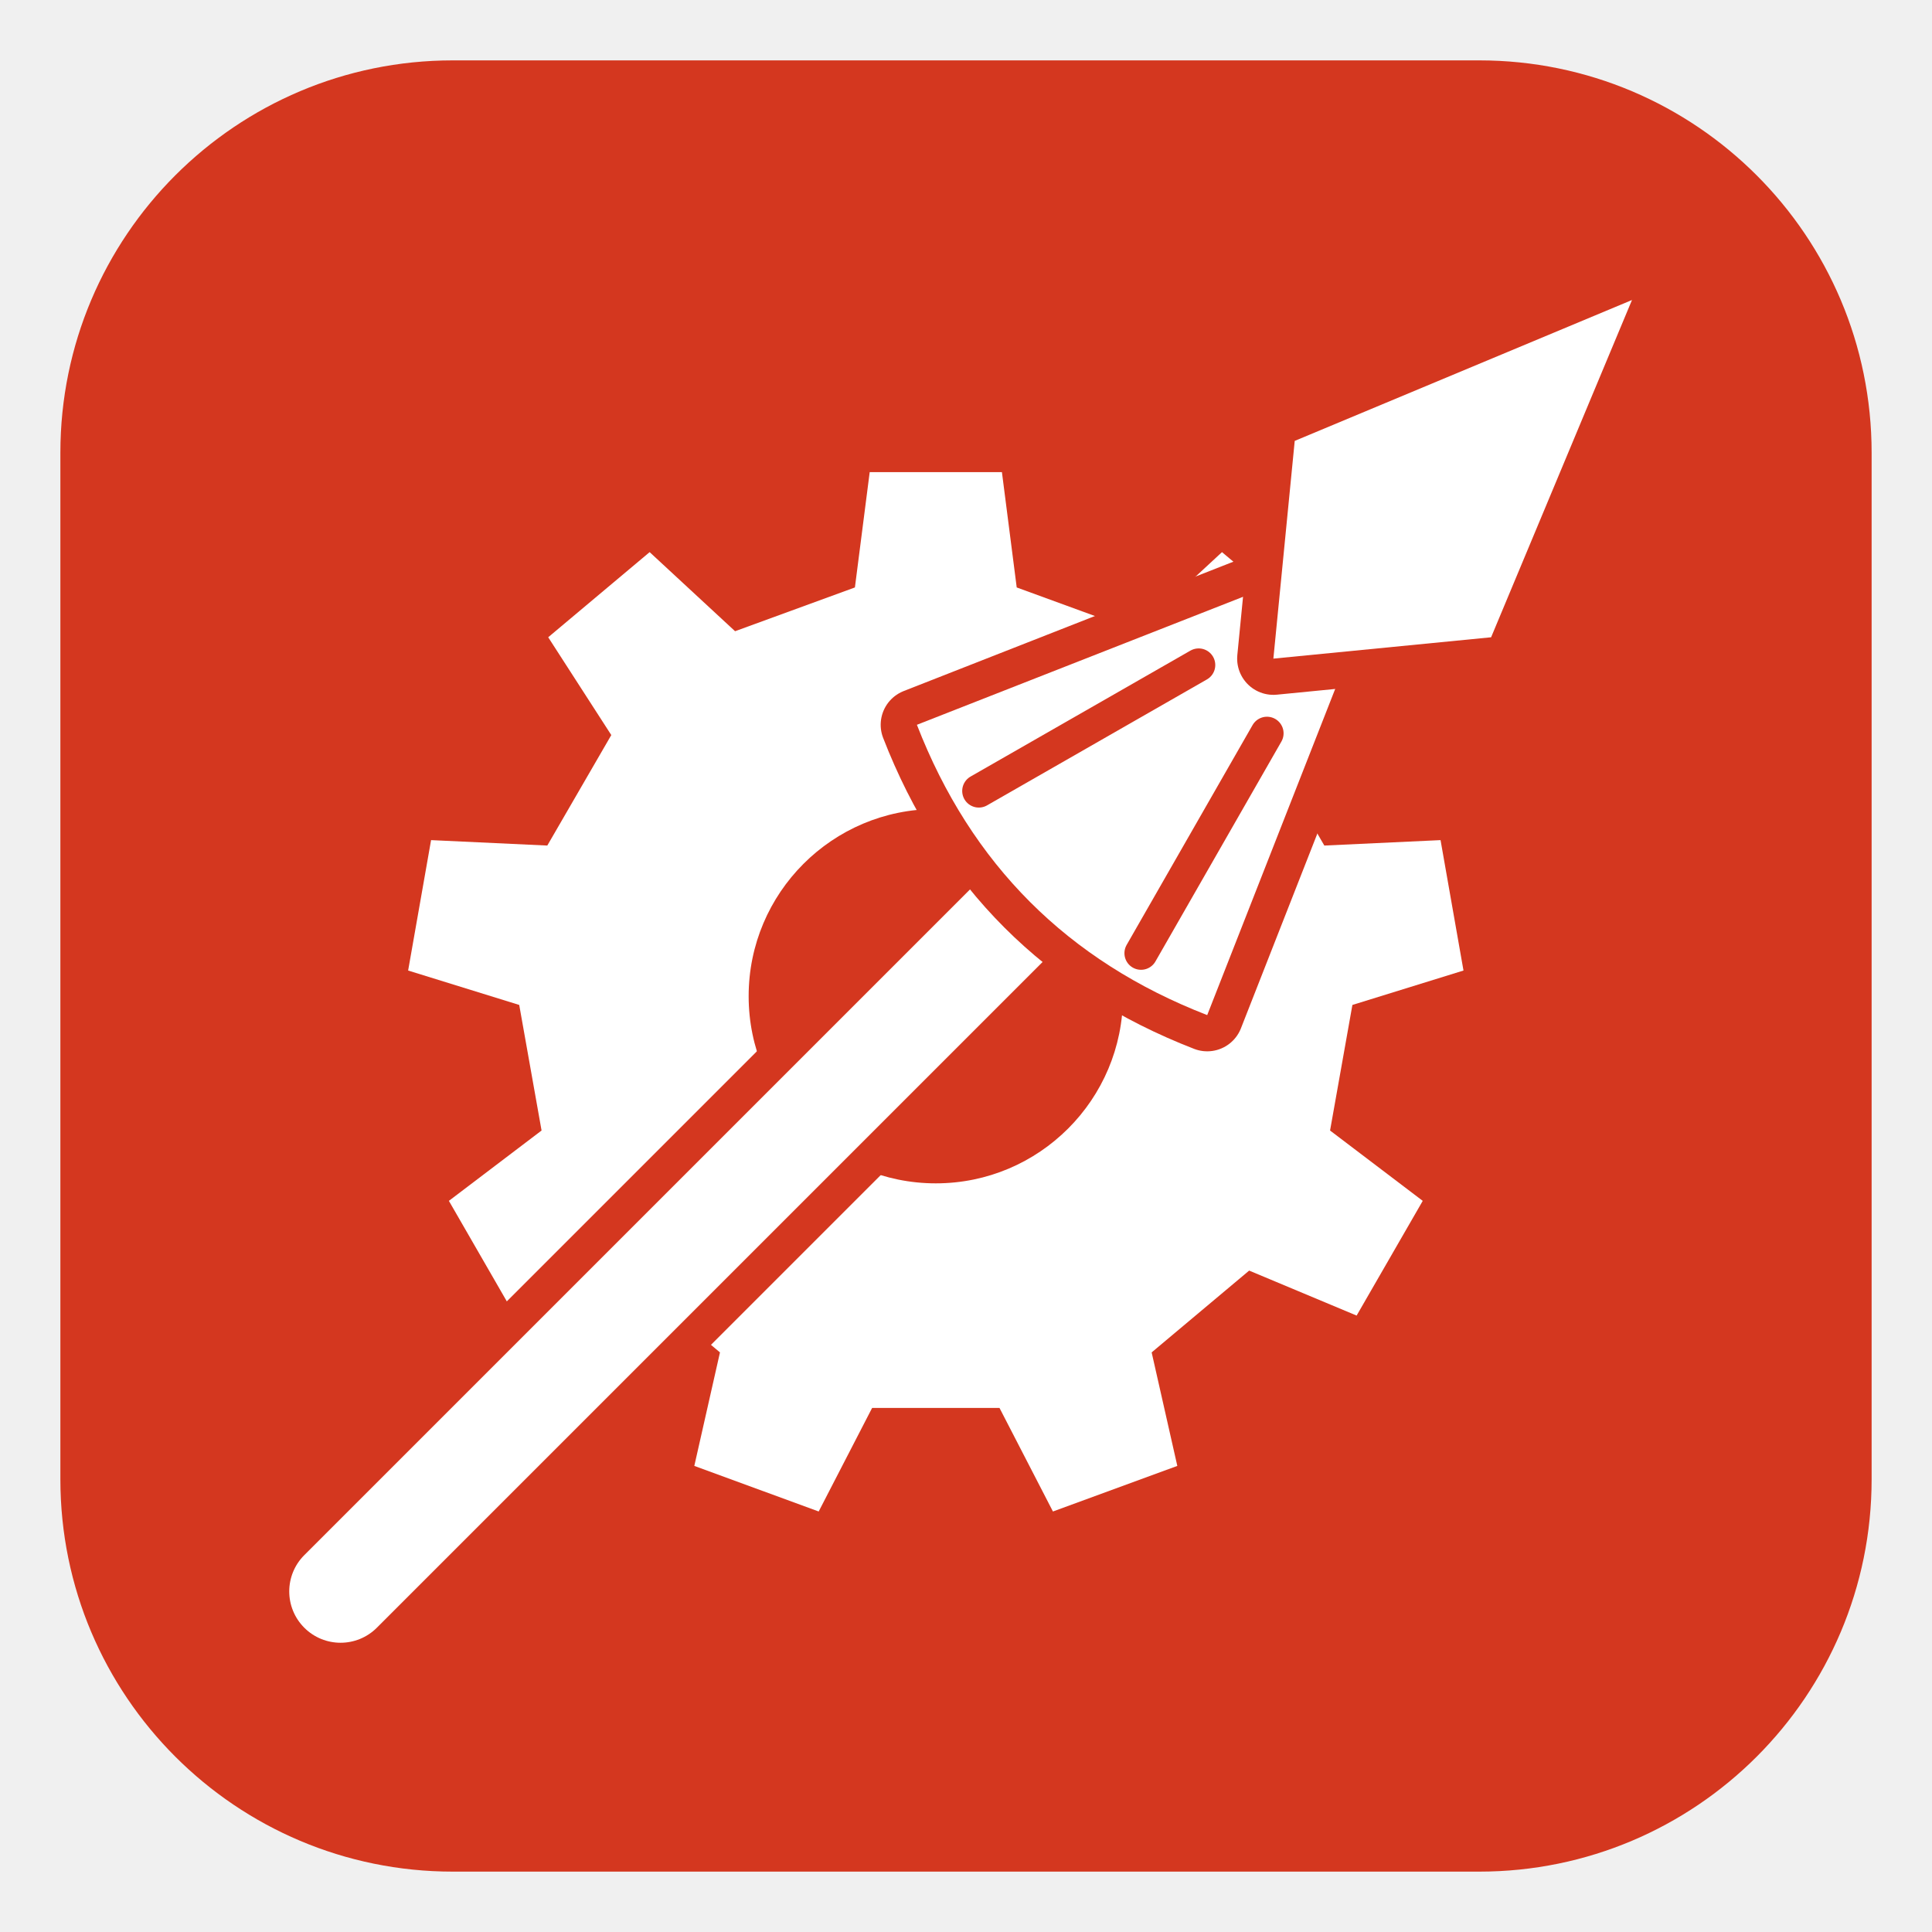
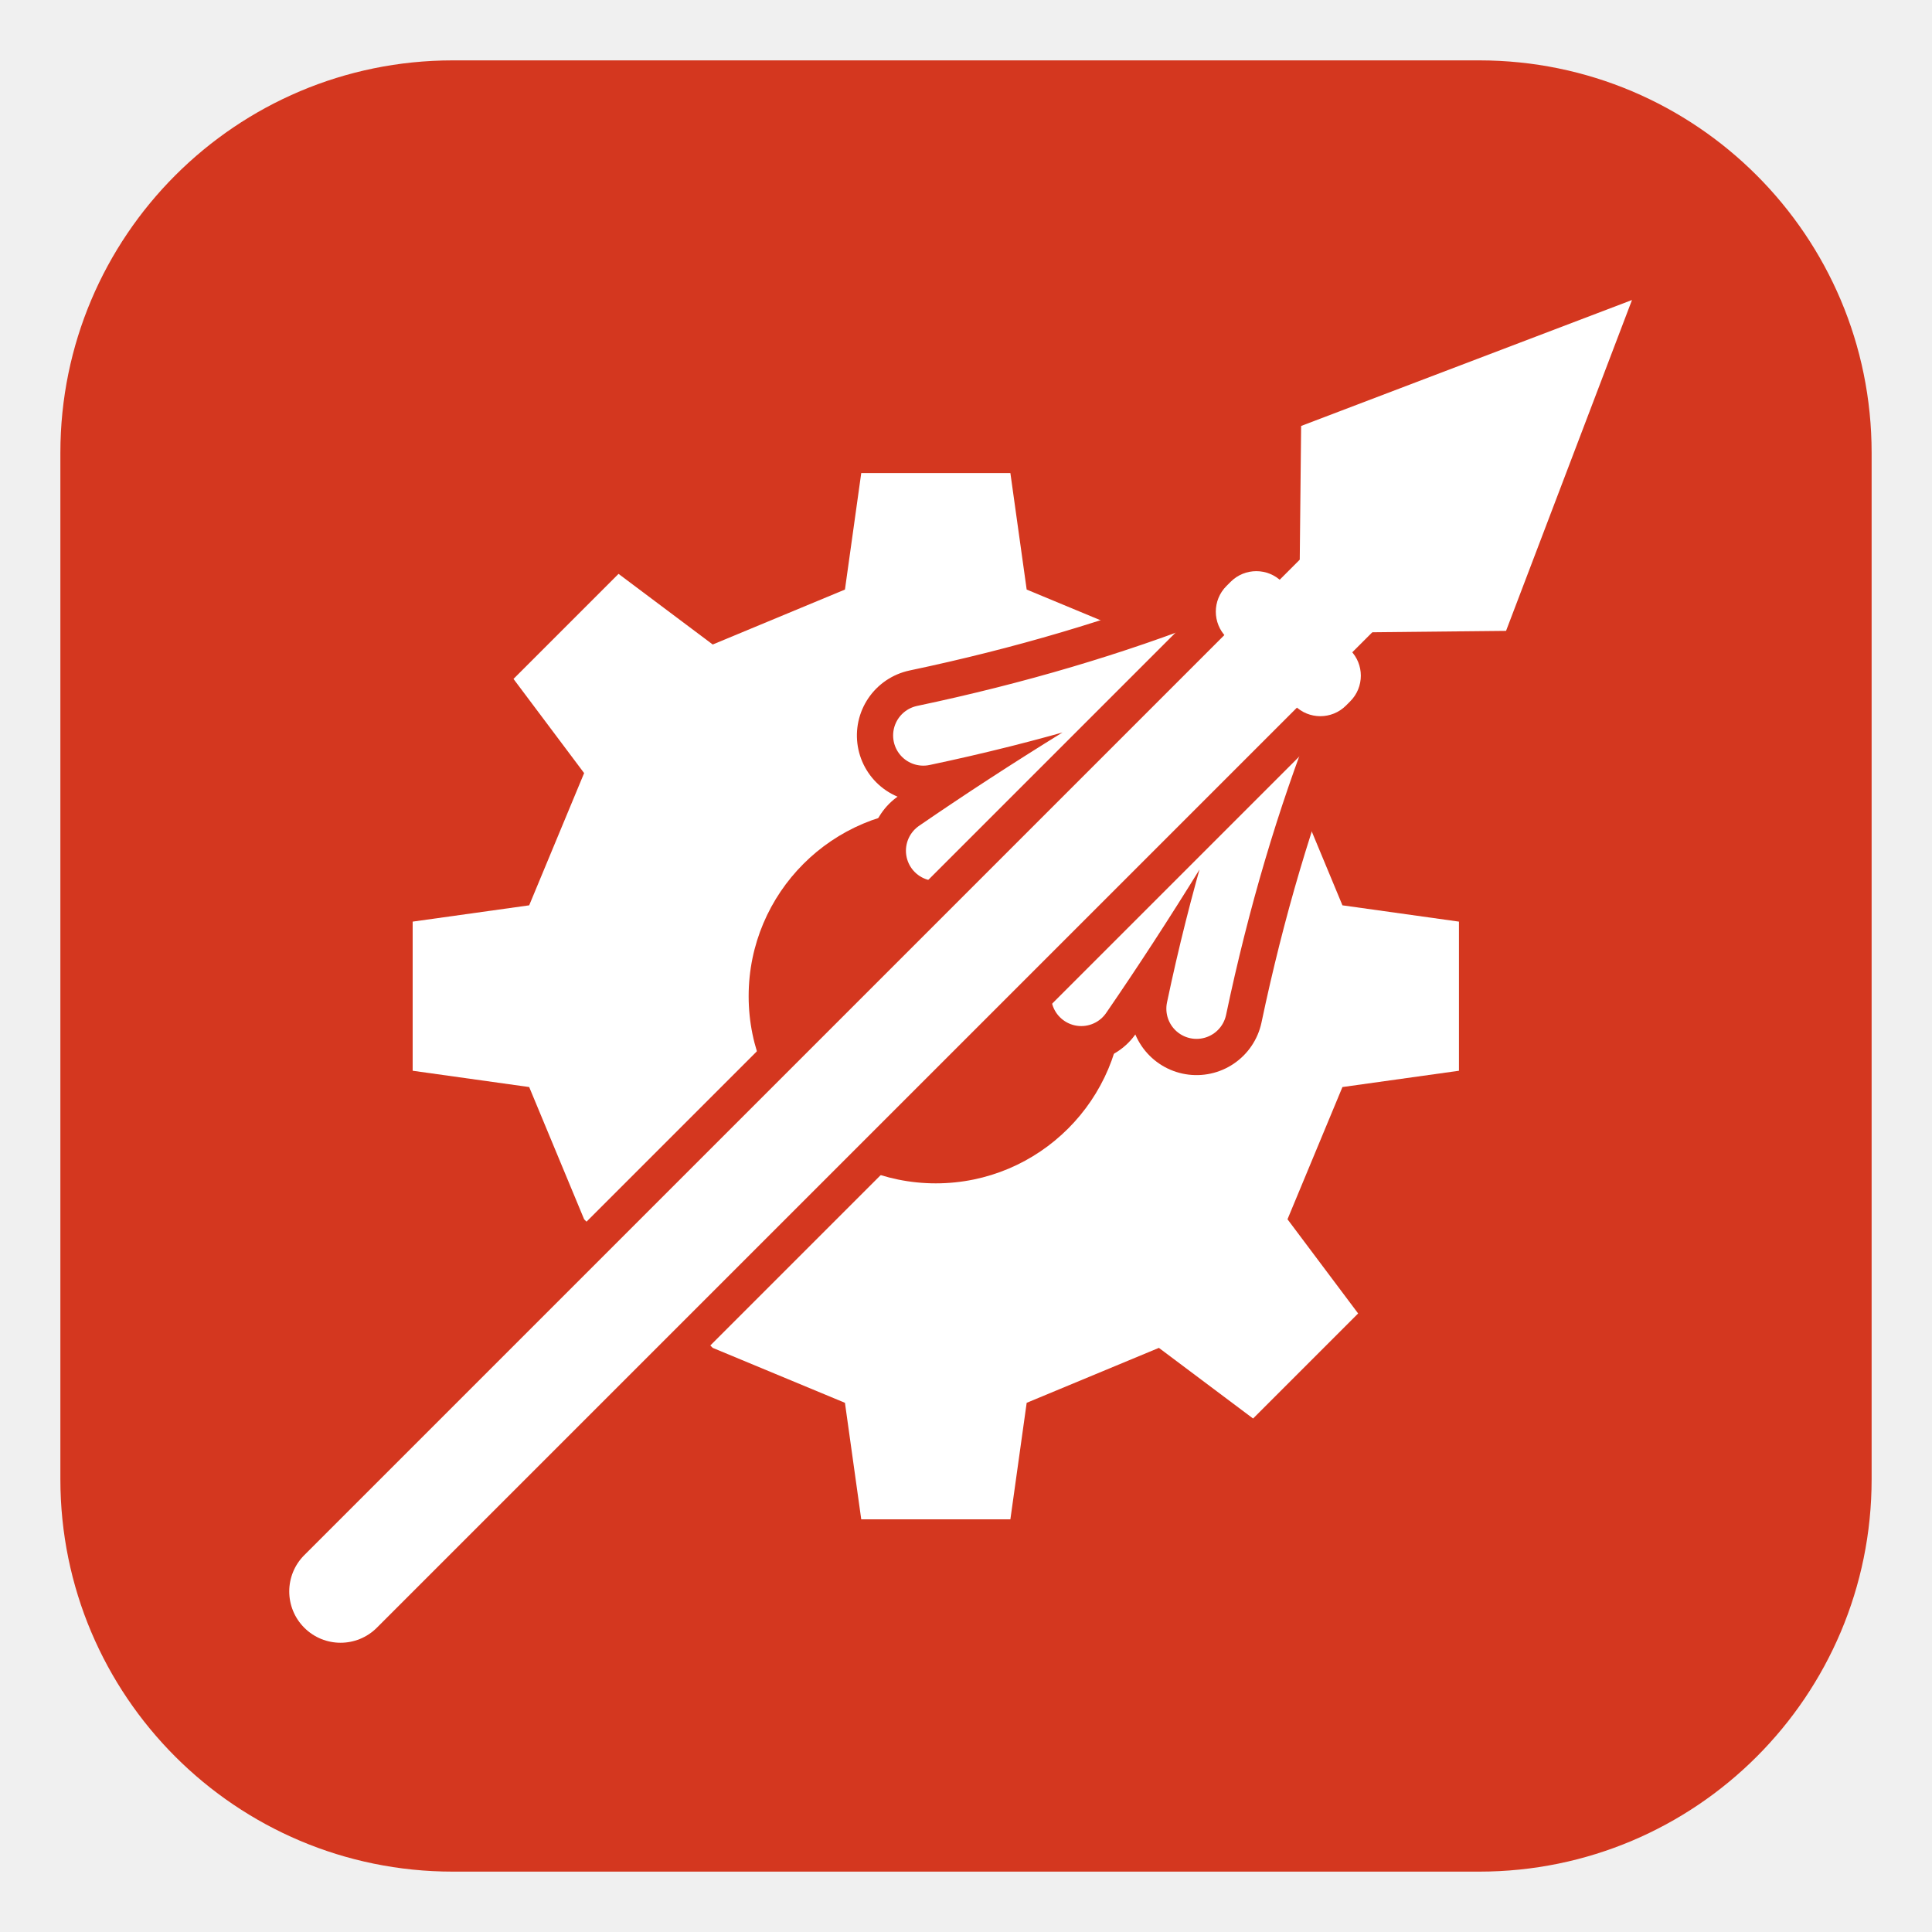
<svg xmlns="http://www.w3.org/2000/svg" viewBox="0 0 64 64">
  <rect x="2" y="2" width="60" height="60" rx="13" fill="#d4371f" />
-   <path d="M28.32 19.46 L28.81 15.64 L33.19 15.64 L33.68 19.46 L37.65 20.91 L40.48 18.29 L43.84 21.11 L41.75 24.35 L43.87 28.01 L47.72 27.83 L48.48 32.15 L44.80 33.29 L44.06 37.45 L47.13 39.78 L44.94 43.58 L41.38 42.09 L38.15 44.80 L39.00 48.56 L34.88 50.07 L33.11 46.64 L28.89 46.64 L27.12 50.07 L23.00 48.56 L23.85 44.80 L20.62 42.09 L17.06 43.58 L14.87 39.78 L17.94 37.45 L17.20 33.29 L13.52 32.15 L14.28 27.83 L18.13 28.01 L20.25 24.35 L18.16 21.11 L21.52 18.29 L24.35 20.91 Z" fill="#ffffff" />
+   <path d="M38.39 21.35 L42.65 25.61 L44.47 29.99 L48.33 30.53 L48.33 35.47 L44.47 36.01 L42.65 40.39 L44.99 43.51 L41.51 46.99 L38.39 44.65 L34.01 46.47 L33.47 50.33 L28.53 50.33 L27.99 46.47 L23.61 44.65 L19.35 40.39 L17.53 36.01 L13.67 35.47 L13.67 30.53 L17.53 29.99 L19.35 25.61 L17.01 22.49 L20.49 19.01 L23.61 21.35 L27.99 19.53 L28.53 15.67 L33.47 15.67 L34.01 19.53 Z" fill="#ffffff" />
  <circle cx="31" cy="33" r="6.2" fill="#d4371f" />
  <g transform="rotate(45 32 32)">
-     <rect x="30.3" y="17" width="3.4" height="46" rx="1.7" fill="#ffffff" stroke="#d4371f" stroke-width="2.4" paint-order="stroke" stroke-linejoin="round" />
-     <path d="M30 16.5 L25.2 27.5 Q32 30.5 38.8 27.5 L34 16.5 Z" fill="#ffffff" stroke="#d4371f" stroke-width="2.4" paint-order="stroke" stroke-linejoin="round" />
-     <path d="M30.4 19.5 L28.2 27.6 M33.6 19.5 L35.8 27.6" stroke="#d4371f" stroke-width="1.1" stroke-linecap="round" />
-     <path d="M32 0.8 L36.6 12 L32 17.6 L27.4 12 Z" fill="#ffffff" stroke="#d4371f" stroke-width="2.4" paint-order="stroke" stroke-linejoin="round" />
+     <path d="M30.6 18.4 Q28.6 23 25.6 27.6 M31.3 18.6 Q29.6 24.6 28.6 30 M32.7 18.6 Q34.4 24.6 35.4 30 M33.4 18.4 Q35.4 23 38.4 27.6" stroke="#d4371f" stroke-width="4.4" stroke-linecap="round" fill="none" />
+     <path d="M30.6 18.4 Q28.6 23 25.6 27.6 M31.3 18.6 Q29.6 24.6 28.6 30 M32.7 18.6 Q34.4 24.6 35.4 30 M33.4 18.4 Q35.4 23 38.4 27.6" stroke="#ffffff" stroke-width="2" stroke-linecap="round" fill="none" />
+     <rect x="30.3" y="12" width="3.4" height="51" rx="1.7" fill="#ffffff" stroke="#d4371f" stroke-width="2.4" paint-order="stroke" stroke-linejoin="round" />
+     <rect x="29.2" y="15.6" width="5.6" height="2.6" rx="1.2" fill="#ffffff" />
+     <path d="M32 0.8 L36.8 11.5 L32 16.4 L27.2 11.5 Z" fill="#ffffff" />
  </g>
</svg>
